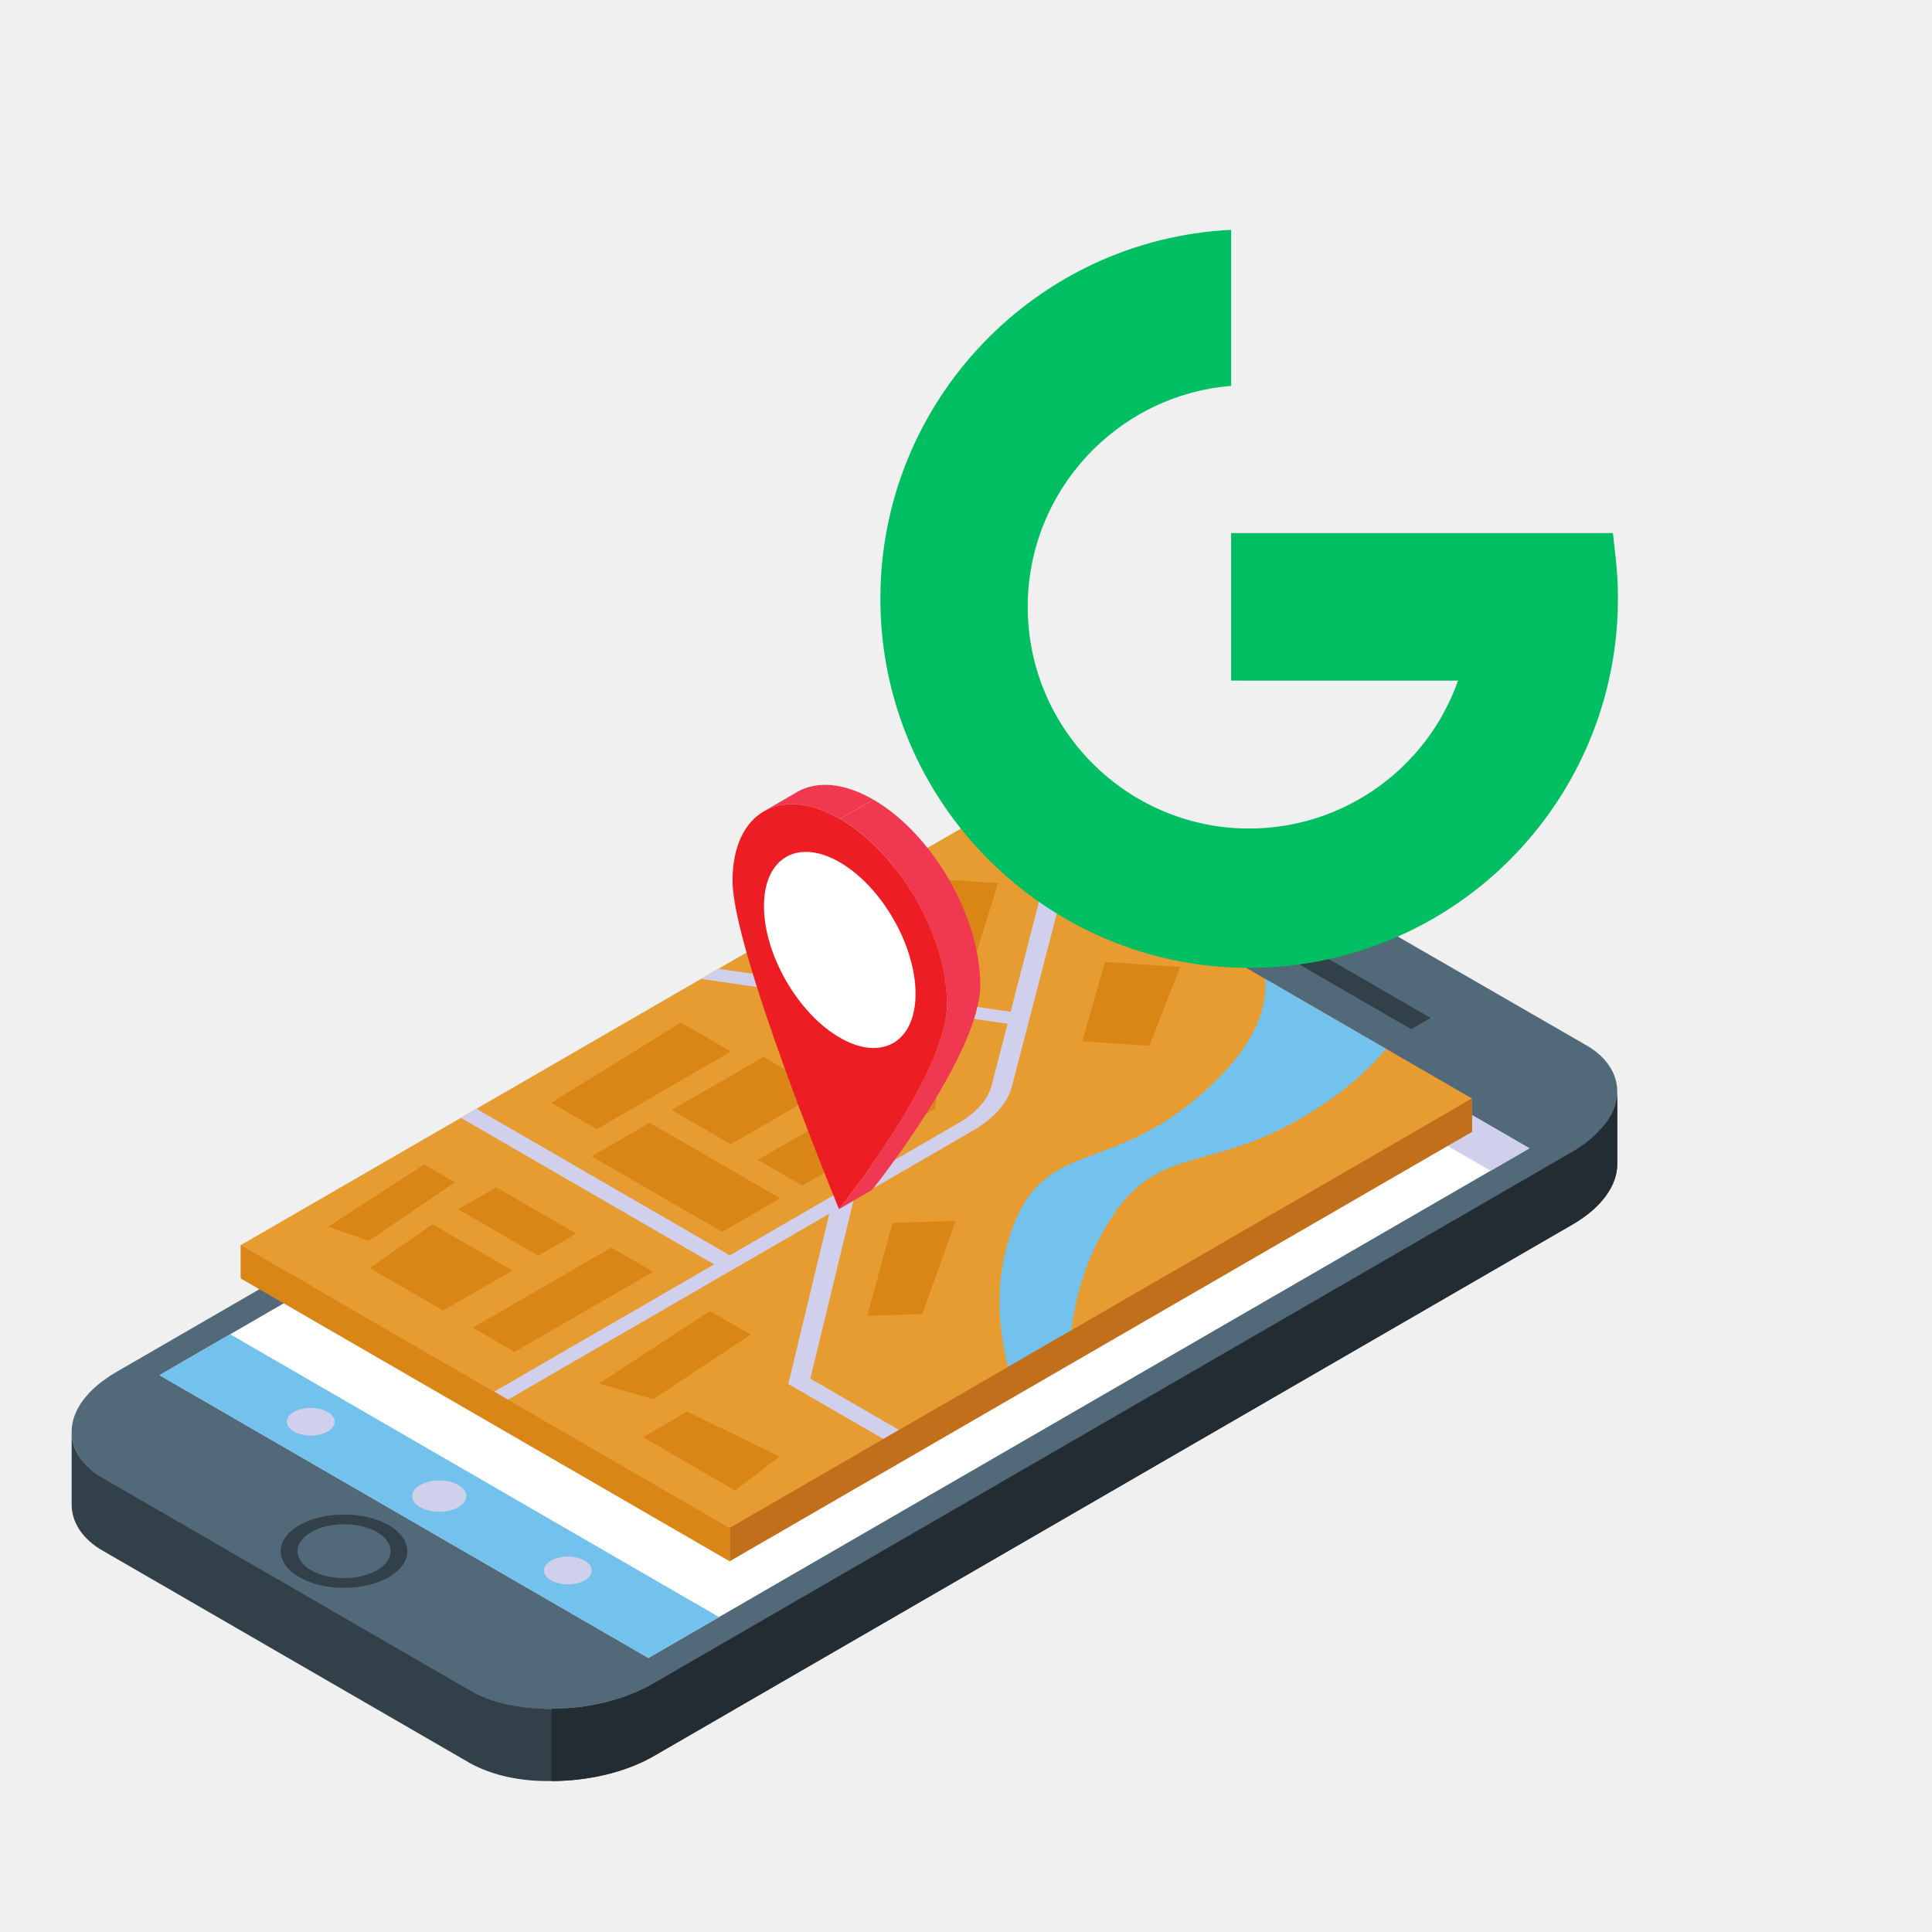
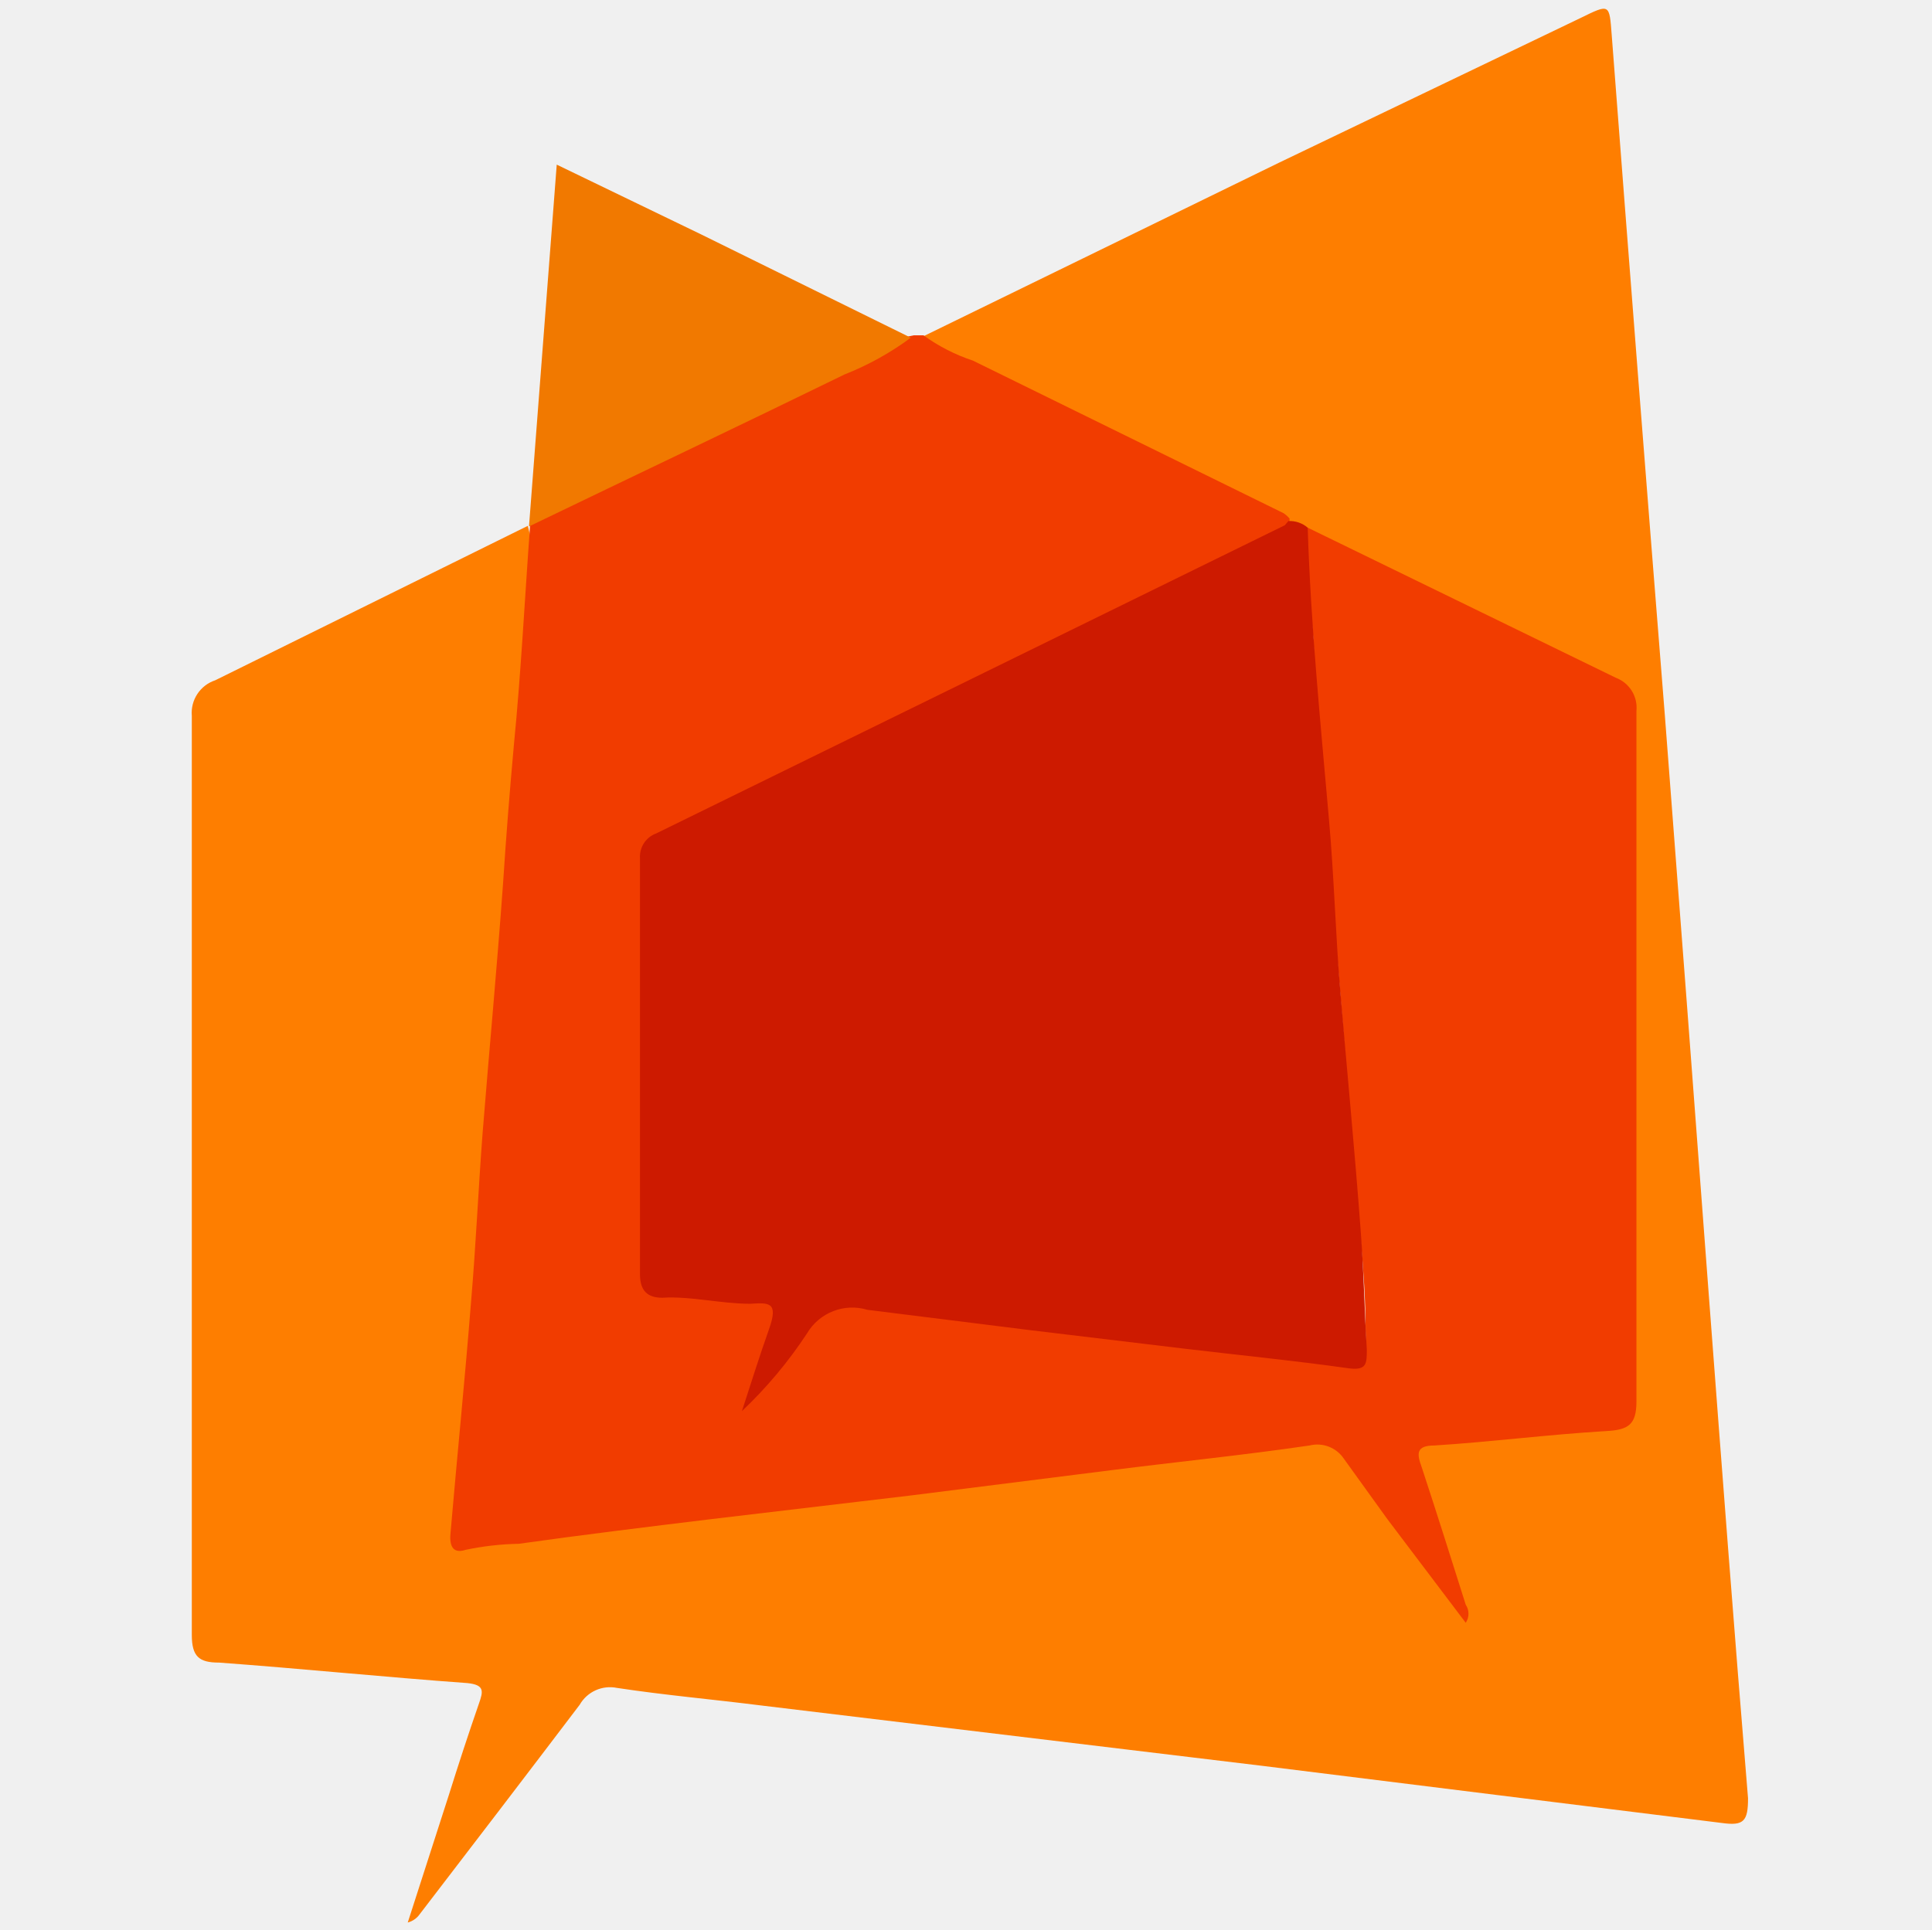
- <svg xmlns="http://www.w3.org/2000/svg" width="500" zoomAndPan="magnify" viewBox="0 0 375 375" height="500" preserveAspectRatio="xMidYMid meet" version="1.0">
+ <svg xmlns="http://www.w3.org/2000/svg" id="Camada_1" data-name="Camada 1" viewBox="0 0 32.03 32">
  <defs>
-     <clipPath id="c45363338f">
-       <path d="M 13.906 158 L 313.906 158 L 313.906 332 L 13.906 332 Z M 13.906 158 " clip-rule="nonzero" />
-     </clipPath>
-     <clipPath id="d35f93e1b1">
-       <path d="M 13.906 211.785 L 313.906 211.785 L 313.906 345.703 L 13.906 345.703 Z M 13.906 211.785 " clip-rule="nonzero" />
-     </clipPath>
-     <clipPath id="4356aa4e45">
-       <path d="M 107 211.785 L 313.906 211.785 L 313.906 345.703 L 107 345.703 Z M 107 211.785 " clip-rule="nonzero" />
-     </clipPath>
-     <clipPath id="666aaba731">
-       <path d="M 170.84 44.613 L 314.09 44.613 L 314.09 187.863 L 170.84 187.863 Z M 170.84 44.613 " clip-rule="nonzero" />
-     </clipPath>
+     <style>.cls-1{fill:#fe7e00;}.cls-2{fill:#f13c00;}.cls-3{fill:#f17900;}.cls-4{fill:#cd1a00;}.cls-5{fill:none;}</style>
  </defs>
-   <path fill="#314049" d="M 310.691 219.141 C 309.328 220.754 307.473 222.242 305.121 223.605 L 127.102 326.605 C 116.461 332.68 100.379 333.426 91.227 328.094 L 20.09 286.941 C 18.855 286.324 17.863 285.578 17.121 284.711 C 18.484 283.102 20.34 281.613 22.688 280.25 L 200.711 177.246 C 211.348 171.172 227.434 170.43 236.586 175.758 L 307.719 216.91 C 308.836 217.531 309.824 218.273 310.691 219.141 " fill-opacity="1" fill-rule="nonzero" />
-   <g clip-path="url(#c45363338f)">
-     <path fill="#526979" d="M 313.906 211.828 C 313.906 214.309 312.918 216.785 310.688 219.141 C 309.328 220.754 307.473 222.242 305.121 223.605 L 127.102 326.605 C 116.461 332.68 100.379 333.426 91.227 328.094 L 20.09 286.941 C 18.855 286.324 17.863 285.578 17.121 284.711 C 14.895 282.727 13.906 280.25 13.906 277.895 C 13.906 273.805 16.875 269.59 22.688 266.242 L 200.707 163.242 C 211.348 157.043 227.434 156.422 236.586 161.754 L 307.719 202.781 C 311.926 205.137 313.906 208.48 313.906 211.828 " fill-opacity="1" fill-rule="nonzero" />
-   </g>
-   <path fill="#ffffff" d="M 125.852 321.801 L 30.965 266.918 L 201.973 167.996 L 296.855 222.883 L 125.852 321.801 " fill-opacity="1" fill-rule="nonzero" />
-   <path fill="#314049" d="M 273.902 199.754 L 241.953 181.273 L 245.715 179.094 L 277.668 197.578 L 273.902 199.754 " fill-opacity="1" fill-rule="nonzero" />
-   <path fill="#314049" d="M 75.469 306.117 C 70.668 308.895 62.883 308.895 58.082 306.117 C 53.277 303.34 53.277 298.836 58.082 296.059 C 62.883 293.281 70.668 293.281 75.469 296.059 C 80.273 298.836 80.273 303.34 75.469 306.117 " fill-opacity="1" fill-rule="nonzero" />
-   <path fill="#526979" d="M 73.168 304.785 C 69.637 306.828 63.914 306.828 60.383 304.785 C 56.855 302.742 56.855 299.434 60.383 297.391 C 63.914 295.348 69.637 295.348 73.168 297.391 C 76.695 299.434 76.695 302.742 73.168 304.785 " fill-opacity="1" fill-rule="nonzero" />
-   <path fill="#d0cfec" d="M 289.316 227.242 L 194.434 172.355 L 201.973 167.996 L 296.855 222.883 L 289.316 227.242 " fill-opacity="1" fill-rule="nonzero" />
-   <path fill="#72c2ed" d="M 139.562 313.871 L 44.68 258.984 L 30.965 266.914 L 125.852 321.801 L 139.562 313.871 " fill-opacity="1" fill-rule="nonzero" />
-   <path fill="#d0cfec" d="M 88.98 292.543 C 86.93 293.73 83.602 293.73 81.547 292.543 C 79.496 291.355 79.496 289.43 81.547 288.242 C 83.602 287.055 86.93 287.055 88.98 288.242 C 91.035 289.43 91.035 291.355 88.98 292.543 " fill-opacity="1" fill-rule="nonzero" />
-   <path fill="#d0cfec" d="M 113.5 306.727 C 115.312 305.676 115.312 303.977 113.5 302.926 C 111.688 301.879 108.746 301.879 106.934 302.926 C 105.117 303.977 105.117 305.676 106.934 306.727 C 108.746 307.777 111.688 307.777 113.5 306.727 " fill-opacity="1" fill-rule="nonzero" />
-   <path fill="#d0cfec" d="M 57.027 274.059 C 58.844 273.012 61.781 273.012 63.598 274.059 C 65.41 275.109 65.41 276.809 63.598 277.859 C 61.785 278.91 58.844 278.91 57.027 277.859 C 55.215 276.809 55.215 275.109 57.027 274.059 " fill-opacity="1" fill-rule="nonzero" />
-   <g clip-path="url(#d35f93e1b1)">
-     <path fill="#314049" d="M 313.906 211.828 L 313.906 225.961 C 313.906 230.051 310.938 234.387 305.121 237.734 L 127.102 340.738 C 121.41 344.082 113.988 345.695 107.059 345.695 C 101.121 345.82 95.43 344.578 91.227 342.223 L 20.09 301.074 C 15.887 298.719 13.906 295.371 13.906 292.023 L 13.906 277.895 C 13.906 280.25 14.895 282.727 17.121 284.711 C 17.863 285.578 18.855 286.324 20.09 286.941 L 91.227 328.094 C 95.43 330.574 101.121 331.688 107.059 331.688 C 113.988 331.688 121.41 329.953 127.102 326.605 L 305.121 223.605 C 307.473 222.242 309.328 220.754 310.688 219.141 C 312.918 216.785 313.906 214.309 313.906 211.828 " fill-opacity="1" fill-rule="nonzero" />
-   </g>
-   <g clip-path="url(#4356aa4e45)">
-     <path fill="#232c33" d="M 313.906 211.828 L 313.906 225.961 C 313.906 230.051 310.938 234.387 305.121 237.734 L 127.102 340.738 C 121.41 344.082 113.988 345.695 107.059 345.695 L 107.059 331.688 C 113.988 331.688 121.41 329.953 127.102 326.605 L 305.121 223.605 C 307.473 222.242 309.328 220.754 310.688 219.141 C 312.918 216.785 313.906 214.309 313.906 211.828 " fill-opacity="1" fill-rule="nonzero" />
-   </g>
-   <path fill="#e69c31" d="M 285.742 213.238 L 141.629 296.602 L 46.707 241.691 L 190.82 158.328 L 285.742 213.238 " fill-opacity="1" fill-rule="nonzero" />
-   <path fill="#d0cfec" d="M 188.77 219.504 L 98.562 271.688 L 95.883 270.137 L 186.09 217.957 C 189.488 215.988 191.695 213.473 192.438 210.812 L 195.566 198.715 L 196.16 196.391 L 203.996 165.949 L 207.535 167.996 L 196.418 210.867 C 195.617 214.059 192.898 217.117 188.77 219.504 " fill-opacity="1" fill-rule="nonzero" />
-   <path fill="#72c2ed" d="M 207.922 258.254 L 195.66 265.348 C 193.824 258.105 192.992 248.918 196.02 239.855 C 202.367 220.07 215.633 229.004 235.02 210.723 C 243.891 202.371 246.02 195.312 245.566 189.996 L 269.031 203.57 C 266.672 206.418 263.48 209.629 258.918 212.891 C 235.586 229.734 224.832 219.719 214.09 239.07 C 210.434 245.523 208.684 252.234 207.922 258.254 " fill-opacity="1" fill-rule="nonzero" />
-   <path fill="#d0cfec" d="M 143.047 244.465 L 140.012 246.223 L 89.445 216.969 L 92.48 215.215 L 143.047 244.465 " fill-opacity="1" fill-rule="nonzero" />
-   <path fill="#d0cfec" d="M 174.531 277.57 L 171.496 279.324 L 152.961 268.605 L 153.125 268.137 L 160.965 235.59 L 161.766 232.398 L 165.863 232.383 L 165.703 232.852 L 157.285 267.59 L 174.531 277.57 " fill-opacity="1" fill-rule="nonzero" />
-   <path fill="#d0cfec" d="M 197.016 198.996 L 195.566 198.715 L 136.066 190 L 139.465 188.035 L 196.16 196.391 L 198.508 196.766 L 197.016 198.996 " fill-opacity="1" fill-rule="nonzero" />
-   <path fill="#da8617" d="M 193.738 171.414 L 188.414 188.422 L 172.176 186.922 L 180.461 170.547 L 193.738 171.414 " fill-opacity="1" fill-rule="nonzero" />
-   <path fill="#da8617" d="M 182.777 204.496 L 181.488 215.199 L 155.703 230.113 L 147.098 225.137 L 168.09 212.992 L 170.465 202.77 L 182.777 204.496 " fill-opacity="1" fill-rule="nonzero" />
-   <path fill="#da8617" d="M 159.68 211.773 L 141.84 222.094 L 130.363 215.457 L 148.203 205.137 L 159.68 211.773 " fill-opacity="1" fill-rule="nonzero" />
-   <path fill="#da8617" d="M 126.094 217.926 L 151.434 232.586 L 140.176 239.098 L 114.836 224.438 L 126.094 217.926 " fill-opacity="1" fill-rule="nonzero" />
-   <path fill="#da8617" d="M 132.168 198.48 L 141.883 204.102 L 115.832 219.172 L 106.977 214.051 L 132.168 198.48 " fill-opacity="1" fill-rule="nonzero" />
-   <path fill="#da8617" d="M 214.473 186.719 L 210.078 202.098 L 223.09 203 L 229.062 187.68 L 214.473 186.719 " fill-opacity="1" fill-rule="nonzero" />
-   <path fill="#da8617" d="M 118.633 242.156 L 91.758 257.703 L 99.887 262.402 L 126.762 246.855 L 118.633 242.156 " fill-opacity="1" fill-rule="nonzero" />
-   <path fill="#da8617" d="M 96.312 230.461 L 111.844 239.445 L 104.465 243.715 L 88.934 234.73 L 96.312 230.461 " fill-opacity="1" fill-rule="nonzero" />
-   <path fill="#da8617" d="M 83.93 237.625 L 99.457 246.609 L 86.02 254.383 L 71.762 246.133 L 83.93 237.625 " fill-opacity="1" fill-rule="nonzero" />
-   <path fill="#da8617" d="M 82.348 226.023 L 88.309 229.473 L 71.59 240.852 L 63.676 238.105 L 82.348 226.023 " fill-opacity="1" fill-rule="nonzero" />
-   <path fill="#da8617" d="M 137.809 254.465 L 116.277 268.531 L 126.82 271.582 L 145.711 259.039 L 137.809 254.465 " fill-opacity="1" fill-rule="nonzero" />
-   <path fill="#da8617" d="M 133.352 273.992 L 124.789 278.945 L 142.691 289.301 L 151.309 282.703 L 133.352 273.992 " fill-opacity="1" fill-rule="nonzero" />
-   <path fill="#da8617" d="M 173.246 237.312 L 168.348 255.395 L 179.02 255.055 L 185.473 237.016 L 173.246 237.312 " fill-opacity="1" fill-rule="nonzero" />
-   <path fill="#da8617" d="M 141.625 303.047 L 46.703 248.137 L 46.703 241.637 L 141.625 296.547 L 141.625 303.047 " fill-opacity="1" fill-rule="nonzero" />
-   <path fill="#c26f1b" d="M 285.742 219.68 L 141.625 303.047 L 141.625 296.547 L 285.742 213.18 L 285.742 219.68 " fill-opacity="1" fill-rule="nonzero" />
-   <path fill="#f03951" d="M 148.246 157.496 L 154.699 153.738 C 158.48 151.539 163.723 151.855 169.52 155.207 L 163.066 158.965 C 157.27 155.613 152.027 155.297 148.246 157.496 " fill-opacity="1" fill-rule="nonzero" />
-   <path fill="#ed1d24" d="M 163.066 158.965 C 174.523 165.594 183.848 181.707 183.812 194.969 C 183.773 208.23 163.898 233.367 162.852 234.691 C 161.816 232.164 142.145 184.148 142.184 170.887 C 142.223 157.629 151.547 152.305 163.066 158.965 " fill-opacity="1" fill-rule="nonzero" />
-   <path fill="#f03951" d="M 163.066 158.965 L 169.52 155.207 C 180.977 161.836 190.301 177.953 190.266 191.211 C 190.227 204.473 170.352 229.609 169.305 230.934 L 162.852 234.691 C 163.898 233.367 183.773 208.23 183.812 194.969 C 183.848 181.707 174.523 165.594 163.066 158.965 " fill-opacity="1" fill-rule="nonzero" />
-   <path fill="#ffffff" d="M 177.707 192.895 C 177.707 202.293 171.121 206.102 162.996 201.402 C 154.871 196.703 148.285 185.273 148.285 175.875 C 148.285 166.473 154.871 162.664 162.996 167.363 C 171.121 172.062 177.707 183.492 177.707 192.895 " fill-opacity="1" fill-rule="nonzero" />
-   <g clip-path="url(#666aaba731)">
-     <path fill="#00bf63" d="M 314.039 116.195 C 314.039 120.059 313.727 123.941 313.109 127.73 C 312.871 129.203 312.586 130.66 312.258 132.109 C 308.883 147 300.758 160.531 289.078 170.582 C 276.117 181.727 259.559 187.863 242.461 187.863 C 202.988 187.863 170.879 155.711 170.879 116.195 C 170.879 77.848 201.113 46.438 238.961 44.613 L 238.961 74.902 C 216.895 76.688 199.48 95.238 199.48 117.789 C 199.48 141.512 218.762 160.816 242.461 160.816 C 260.887 160.816 277.043 149.062 283 132.109 L 238.961 132.105 L 238.961 103.469 L 313.062 103.469 L 313.582 108.098 C 313.891 110.781 314.039 113.5 314.039 116.195 " fill-opacity="1" fill-rule="evenodd" />
-   </g>
+   <path class="cls-1" d="M15.26,5.64,21.2,2.74l5-2.4c.49-.24.48-.24.52.28q.43,5.63.88,11.27.37,4.81.73,9.63c.21,2.78.42,5.56.65,8.34,0,.38-.07.46-.43.41l-7.64-.95-8.3-1c-.79-.1-1.59-.17-2.38-.29a.58.58,0,0,0-.62.28c-.88,1.16-1.76,2.31-2.65,3.47a.35.35,0,0,1-.2.14l.68-2.11c.16-.51.32-1,.5-1.52.07-.2.1-.31-.19-.34-1.38-.1-2.75-.24-4.12-.34-.33,0-.45-.1-.45-.46q0-7.62,0-15.24a.57.57,0,0,1,.39-.59L8.75,8.76a2.71,2.71,0,0,1,0,1.39c-.13,1.82-.28,3.64-.42,5.45s-.27,3.46-.41,5.19Q7.76,23,7.6,25.28c0,.32.13.34.37.32,1.11-.11,2.21-.26,3.32-.4l10.3-1.26a.84.84,0,0,1,.84.37l1.7,2.23c-.23-.69-.45-1.34-.64-2s-.08-.65.46-.7c.84-.09,1.68-.14,2.53-.21.38,0,.52-.17.52-.55Q27,17.54,27,12a.73.73,0,0,0-.49-.71c-1.59-.8-3.22-1.52-4.8-2.36-.13-.06-.26-.11-.39-.17C19.44,7.83,17.55,6.9,15.65,6,15.49,5.93,15.26,5.9,15.26,5.64Z" transform="translate(0 -0.04)" />
+   <path class="cls-2" d="M21.68,8.79l5.11,2.49a.53.53,0,0,1,.34.55q0,5.72,0,11.45c0,.38-.13.47-.49.49-1,.06-1.91.18-2.86.24-.31,0-.29.14-.21.36.25.76.49,1.52.73,2.28a.27.27,0,0,1,0,.3L23,25.23l-.72-1a.53.53,0,0,0-.57-.22c-1.09.16-2.19.27-3.29.41l-3.33.42-3.29.39c-1.07.13-2.13.26-3.2.41a4.72,4.72,0,0,0-.88.1c-.24.08-.27-.11-.25-.29.11-1.28.24-2.56.34-3.83.08-.93.12-1.86.19-2.78.11-1.38.24-2.76.34-4.15.05-.77.11-1.53.18-2.3.12-1.22.18-2.44.27-3.66h0a3.17,3.17,0,0,1,1.18-.69c1.55-.71,3.06-1.49,4.6-2.22a1.77,1.77,0,0,1,.58-.22h.16a3,3,0,0,0,.82.42l5.15,2.53a.5.5,0,0,1,.1.09c0,.23-.19.28-.34.36-2.66,1.32-5.34,2.6-8,3.89-.62.3-1.22.61-1.84.9a.63.63,0,0,0-.38.64q0,3.21,0,6.41c0,.36.16.52.51.5a10.91,10.91,0,0,1,1.24.11c.37,0,.47.19.38.54s-.2.62-.31,1c.26-.37.54-.69.78-1a.92.92,0,0,1,1-.4c1.52.2,3,.37,4.55.56l3.18.39c.45.05.51,0,.49-.43,0-1-.14-2-.21-2.93-.1-1.33-.21-2.66-.32-4s-.21-2.75-.32-4.12c0-.58-.11-1.15-.12-1.73A.68.68,0,0,1,21.68,8.79Z" transform="translate(0 -0.04)" />
+   <path class="cls-3" d="M15.1,5.64A4.82,4.82,0,0,1,14,6.25c-1.74.85-3.49,1.68-5.23,2.52l.46-6,2.4,1.16Z" transform="translate(0 -0.04)" />
+   <path class="cls-4" d="M21.68,8.79c.05,1.61.21,3.21.35,4.81.09,1,.11,1.92.19,2.87.11,1.32.24,2.64.34,4,.05.65.06,1.3.1,1.95,0,.23,0,.35-.3.31-.92-.13-1.84-.22-2.76-.33l-2.5-.3-2.72-.34a.87.87,0,0,0-1,.39,7.26,7.26,0,0,1-1.08,1.29c.15-.46.29-.91.45-1.36s0-.44-.31-.42c-.49,0-1-.13-1.46-.1-.24,0-.37-.11-.37-.39q0-3.45,0-6.9a.41.41,0,0,1,.27-.41L16,11.35l5.3-2.6s0,0,.06-.07A.46.46,0,0,1,21.68,8.79Z" transform="translate(0 -0.04)" />
+   <rect class="cls-5" y="0.14" width="32" height="31.73" />
+   <rect class="cls-5" x="0.03" width="32" height="32" />
</svg>
